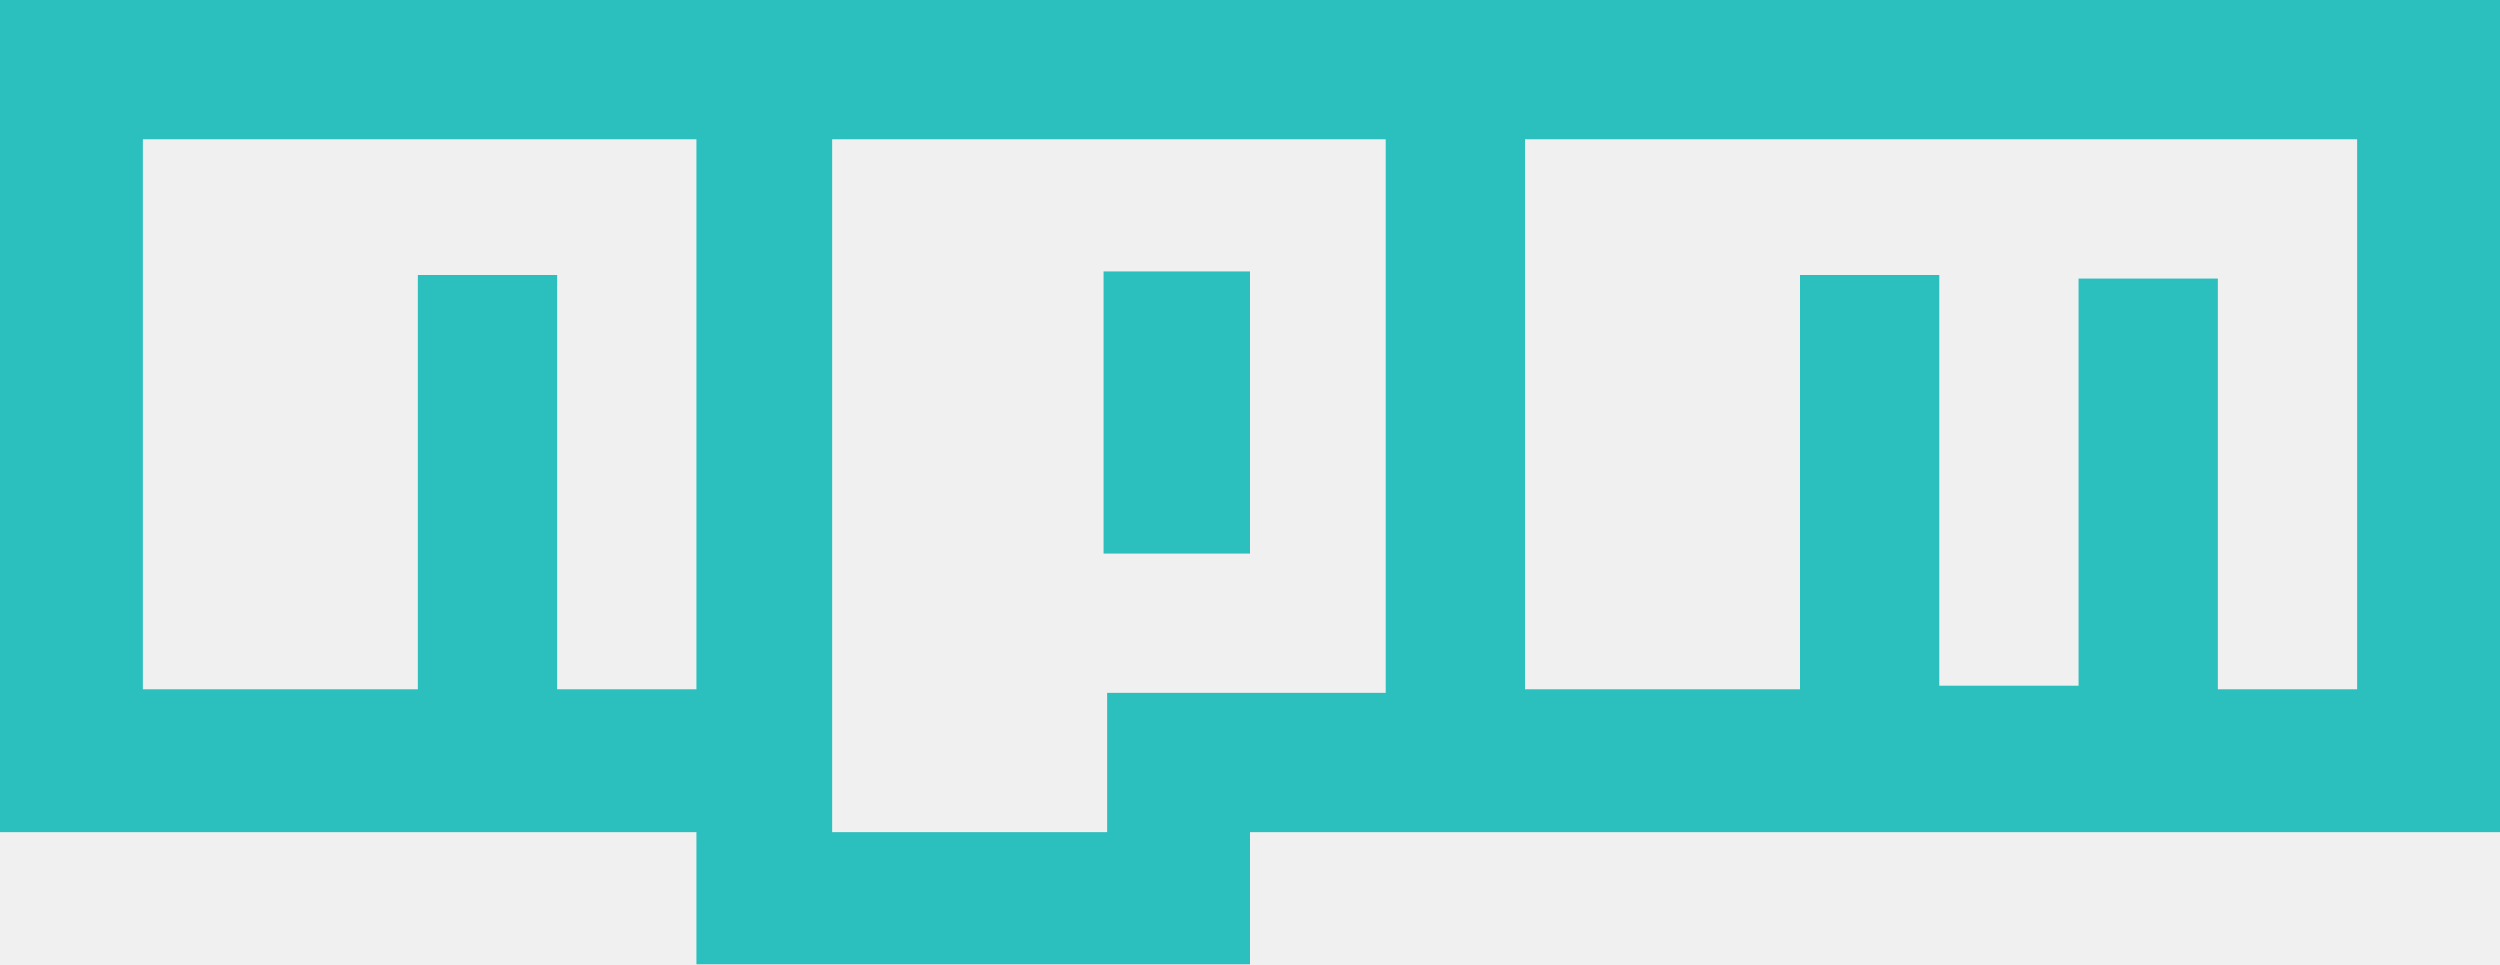
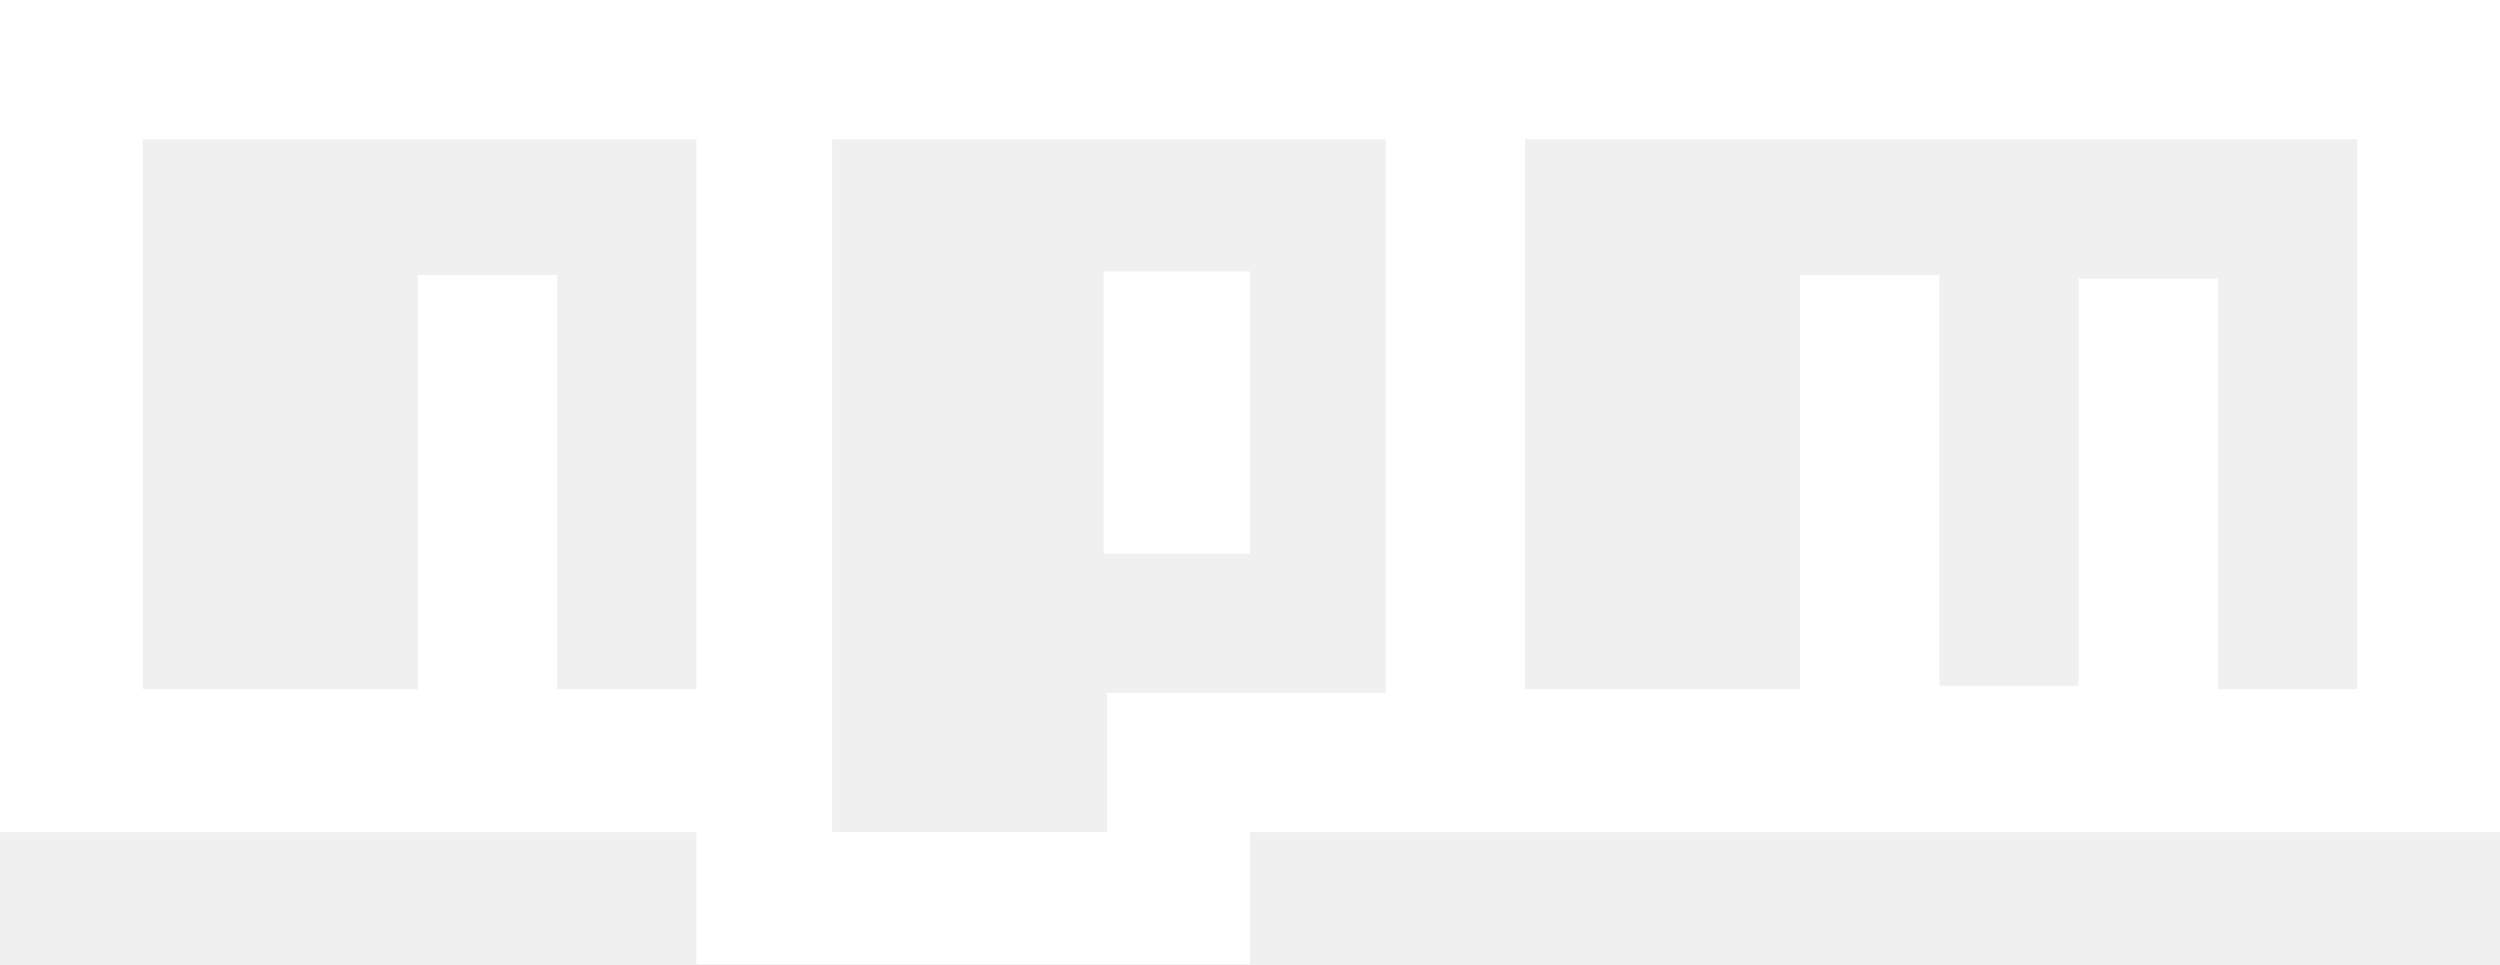
<svg xmlns="http://www.w3.org/2000/svg" version="1.1" id="Layer_1" x="0px" y="0px" viewBox="0 0 70 27" enable-background="new 0 0 70 27" xml:space="preserve">
  <g id="Page_1_2_">
-     <path id="Rectangle_1_2_" fill="#2BBFBD" d="M0,0h70v23.3H35V27H19.5v-3.7H0V0z M4,19.3l7.7,0V7.7h3.9v11.6h3.9V3.9H4V19.3z    M23.3,3.9l0,19.4H31v-3.9h7.8V3.9H23.3z M30.9,7.6H35v7.9h-4.1V7.6z M42.7,3.9v15.4h7.7V7.7h3.9v11.5h3.9V7.8h3.9v11.5H66V3.9   H42.7z" />
+     <path id="Rectangle_1_2_" fill="#FFFFFF" d="M0,0h70v23.3H35V27H19.5v-3.7H0V0z M4,19.3l7.7,0V7.7h3.9v11.6h3.9V3.9H4V19.3z    M23.3,3.9l0,19.4H31v-3.9h7.8V3.9H23.3z M30.9,7.6H35v7.9h-4.1V7.6z M42.7,3.9v15.4h7.7V7.7h3.9v11.5h3.9V7.8h3.9v11.5H66V3.9   H42.7z" />
  </g>
</svg>
